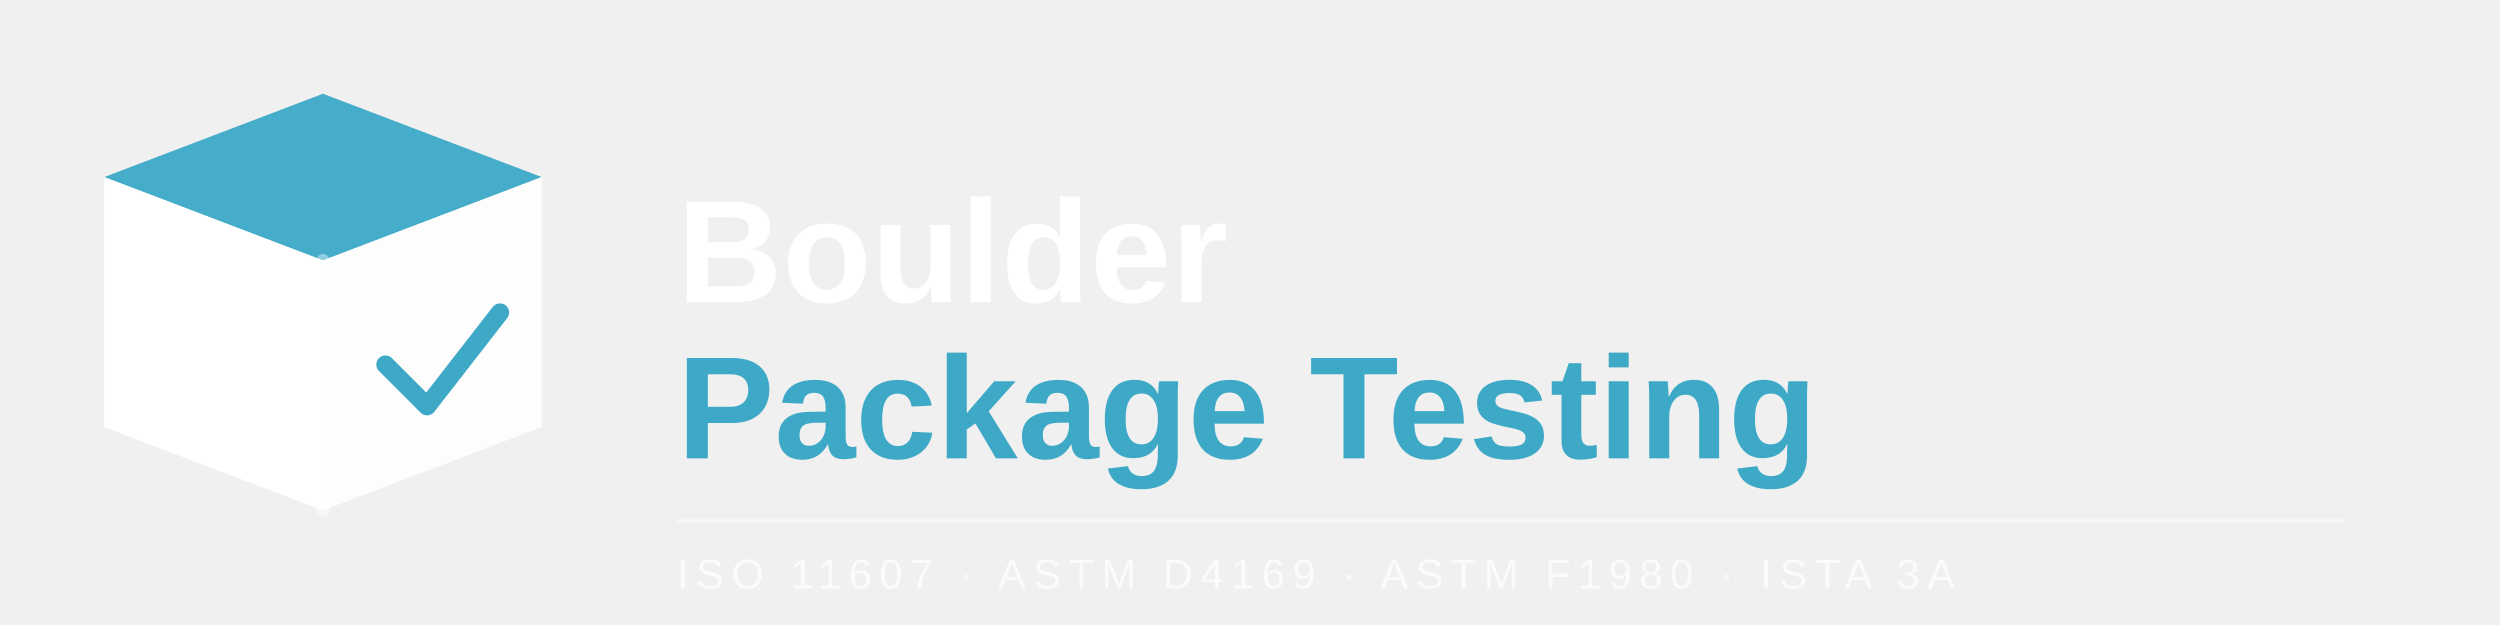
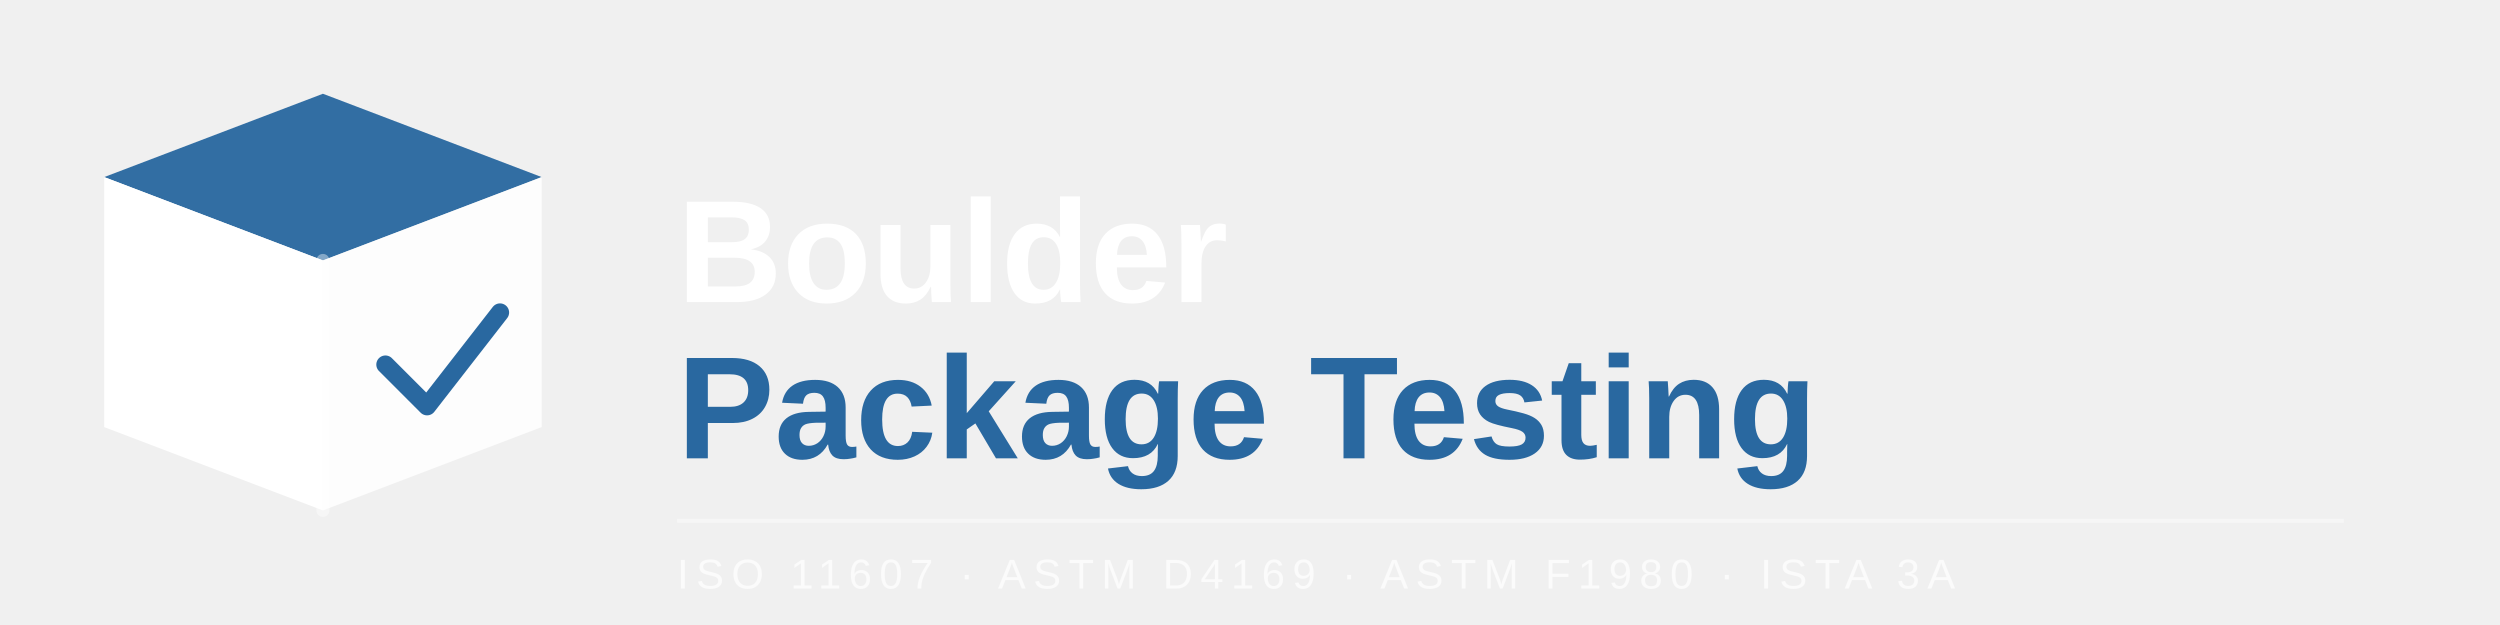
<svg xmlns="http://www.w3.org/2000/svg" viewBox="0 0 480 120" width="480" height="120">
  <defs>
    <style>
      .light { fill: #FFFFFF; }
-       .teal { fill: #3DA9C7; }
+       .teal { fill: #2968A0; }
      .wordmark { font-family: -apple-system, "Helvetica Neue", Arial, sans-serif; font-weight: 600; }
      .tagline { font-family: -apple-system, "Helvetica Neue", Arial, sans-serif; font-weight: 400; letter-spacing: 0.18em; }
    </style>
  </defs>
  <g transform="translate(20, 18)">
    <polygon class="teal" points="42,0 84,16 42,32 0,16" opacity="0.95" />
    <polygon class="light" points="0,16 42,32 42,80 0,64" />
    <polygon class="light" points="84,16 42,32 42,80 84,64" opacity="0.85" />
    <line x1="42" y1="32" x2="42" y2="80" stroke="#FFFFFF" stroke-width="2.5" opacity="0.4" stroke-linecap="round" />
-     <polyline points="54,52 62,60 76,42" stroke="#3DA9C7" stroke-width="3.5" fill="none" stroke-linecap="round" stroke-linejoin="round" />
+     <polyline points="54,52 62,60 76,42" stroke="#2968A0" stroke-width="3.5" fill="none" stroke-linecap="round" stroke-linejoin="round" />
  </g>
  <text x="130" y="58" class="wordmark light" font-size="28">Boulder</text>
  <text x="130" y="88" class="wordmark teal" font-size="28">Package Testing</text>
  <line x1="130" y1="100" x2="450" y2="100" stroke="#FFFFFF" stroke-width="0.75" opacity="0.4" />
  <text x="130" y="113" class="tagline light" font-size="8" opacity="0.7">ISO 11607  ·  ASTM D4169  ·  ASTM F1980  ·  ISTA 3A</text>
</svg>
